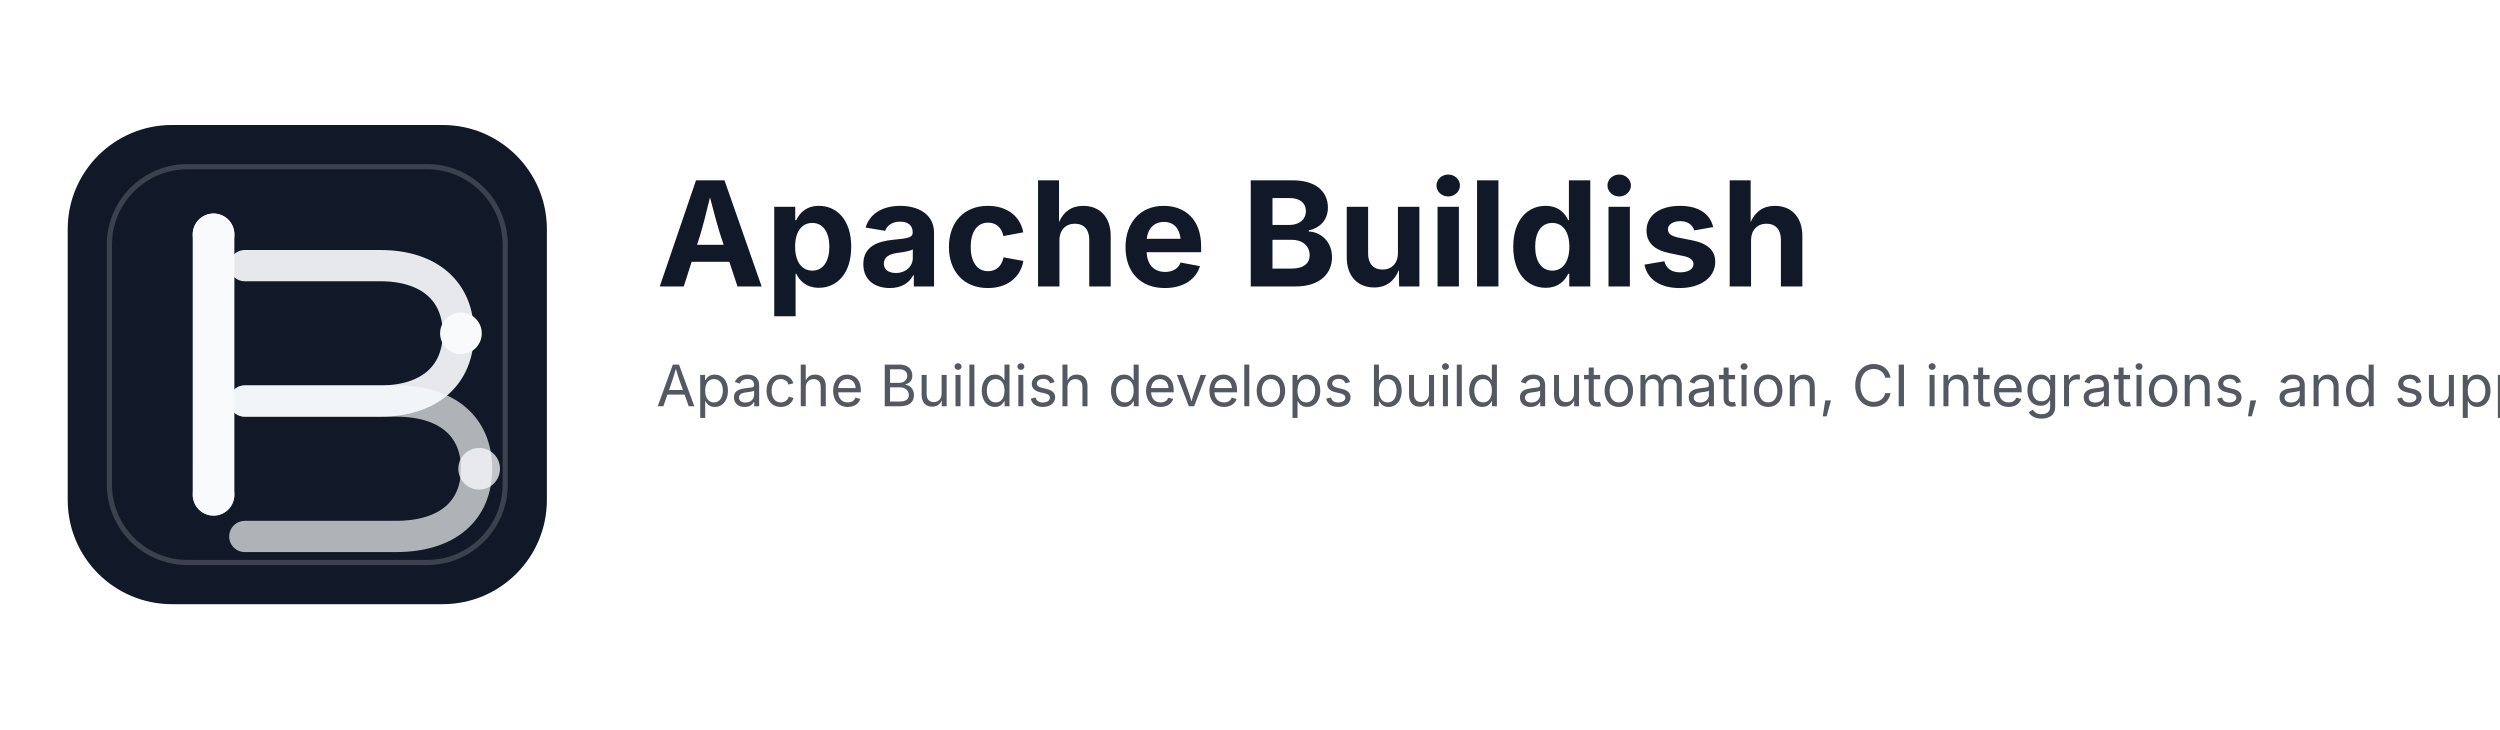
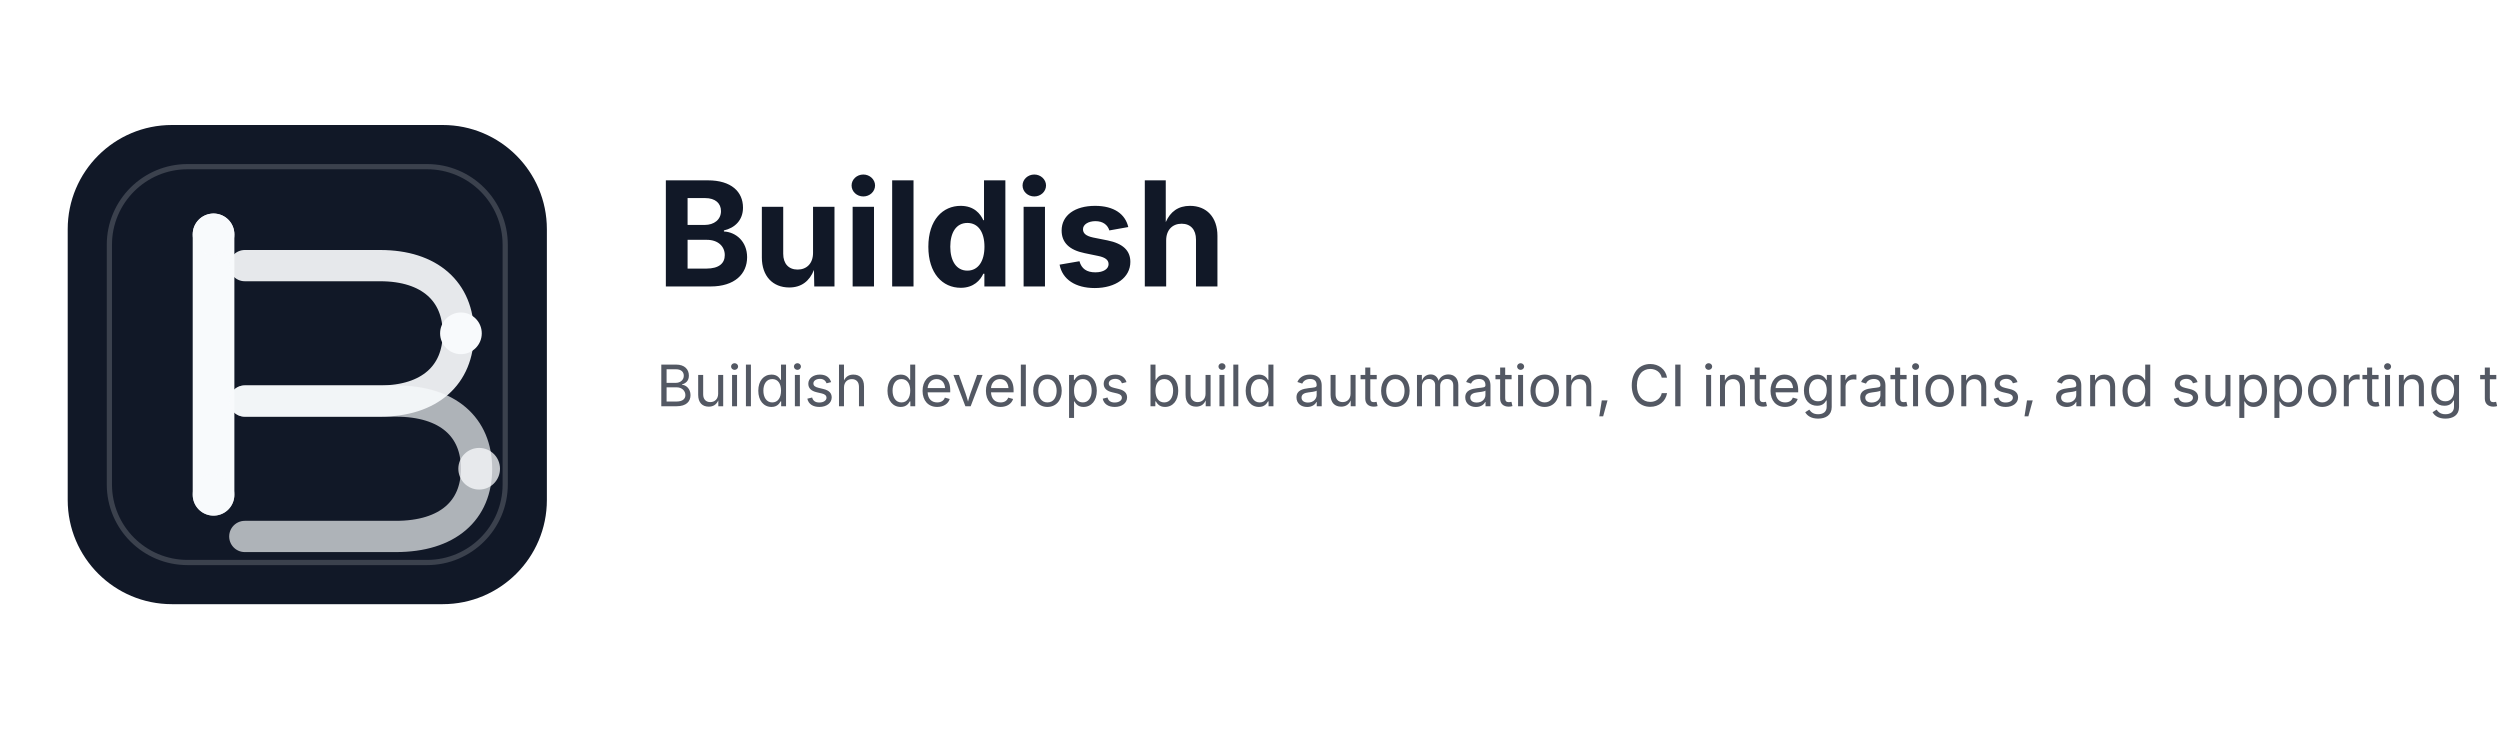
<svg xmlns="http://www.w3.org/2000/svg" viewBox="0 0 960 280" role="img" aria-labelledby="title desc">
  <g transform="translate(26 48)">
    <rect width="184" height="184" rx="40" fill="#111827" />
    <rect x="16" y="16" width="152" height="152" rx="30" fill="none" opacity="0.18" stroke="#f8fafc" stroke-width="2" />
    <path d="M56 42v100" fill="none" stroke="#f8fafc" stroke-linecap="round" stroke-width="16" />
    <path d="M68 54h52c19 0 30 10 30 26s-11 26-30 26H68" fill="none" stroke="#f8fafc" stroke-linecap="round" stroke-linejoin="round" stroke-width="12" opacity="0.92" />
    <path d="M68 106h58c20 0 31 10 31 26s-11 26-31 26H68" fill="none" stroke="#f8fafc" stroke-linecap="round" stroke-linejoin="round" stroke-width="12" opacity="0.68" />
    <circle cx="151" cy="80" r="8" fill="#f8fafc" />
    <circle cx="158" cy="132" r="8" fill="#f8fafc" opacity="0.76" />
    <circle cx="56" cy="42" r="8" fill="#f8fafc" opacity="0.92" />
    <circle cx="56" cy="142" r="8" fill="#f8fafc" opacity="0.68" />
  </g>
-   <text x="252" y="110" fill="#111827" font-family="Inter,Segoe UI,Helvetica,Arial,sans-serif" font-size="56" font-weight="700">Apache Buildish</text>
-   <text x="252" y="156" fill="#111827" opacity="0.72" font-family="Inter,Segoe UI,Helvetica,Arial,sans-serif" font-size="22">Apache Buildish develops build automation, CI integrations, and supporting tooling.</text>
+   <text x="252" y="110" fill="#111827" font-family="Inter,Segoe UI,Helvetica,Arial,sans-serif" font-size="56" font-weight="700">Buildish</text>
+   <text x="252" y="156" fill="#111827" opacity="0.72" font-family="Inter,Segoe UI,Helvetica,Arial,sans-serif" font-size="22">Buildish develops build automation, CI integrations, and supporting tooling.</text>
</svg>
